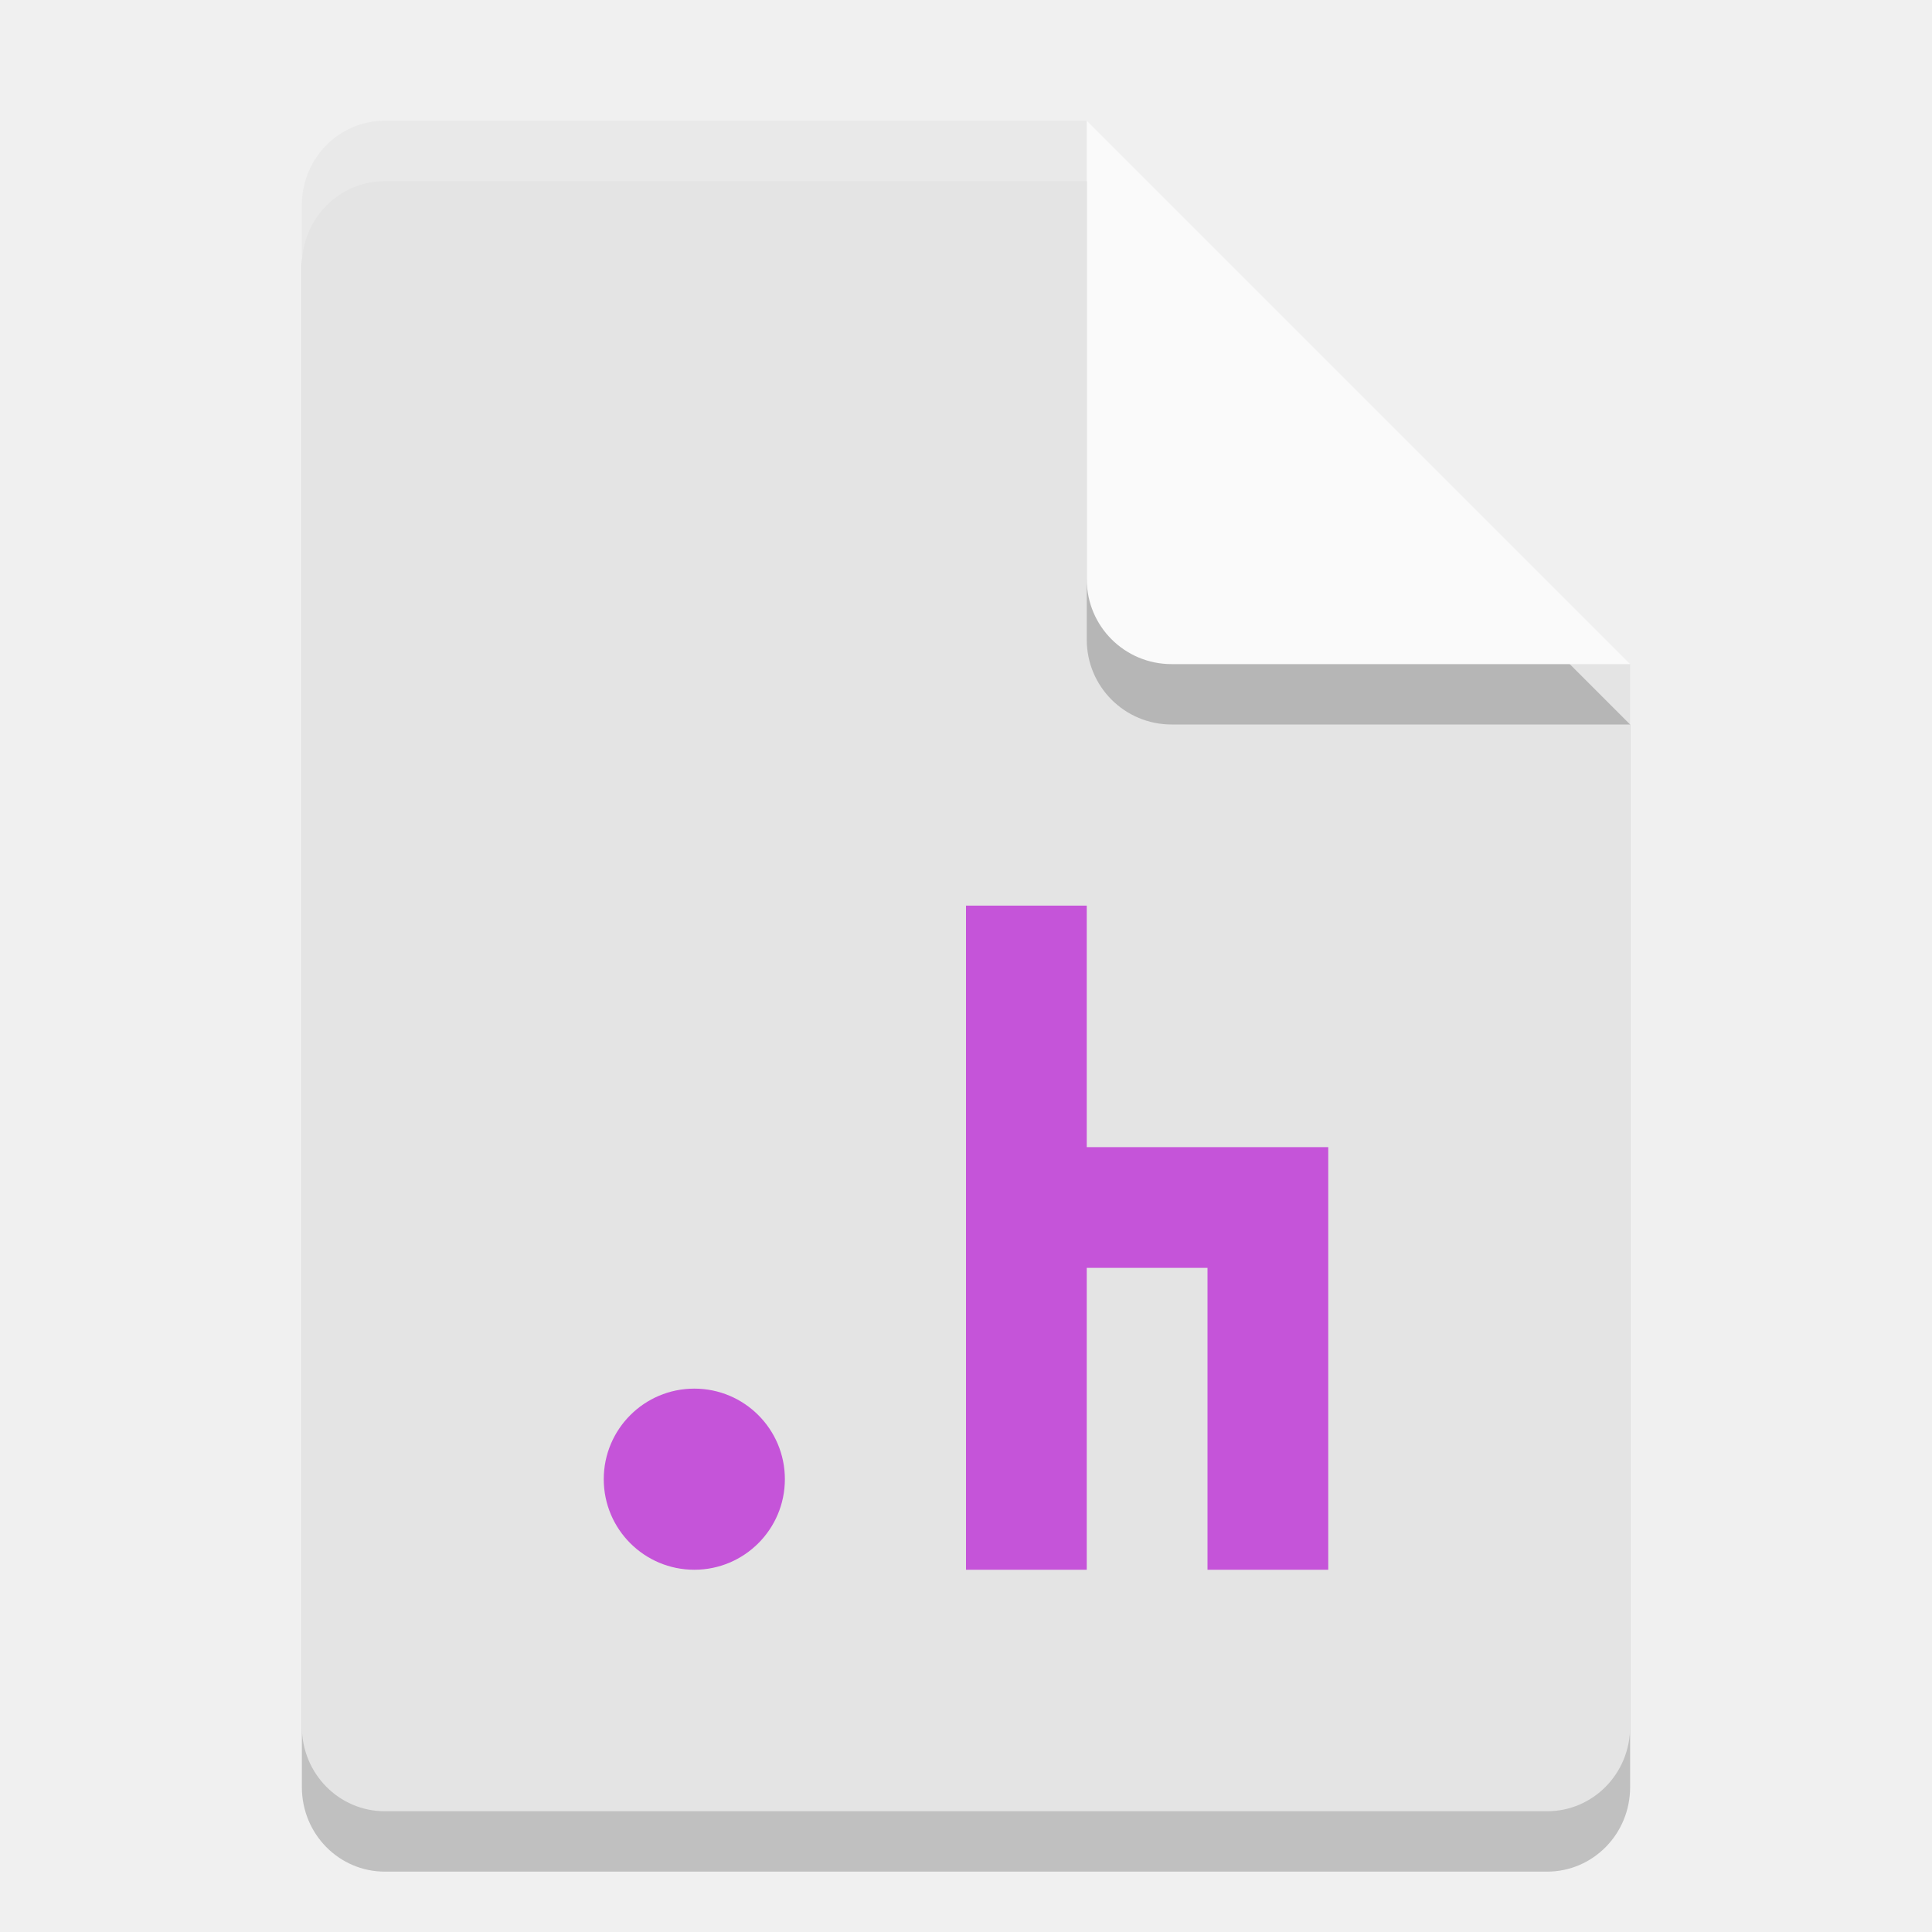
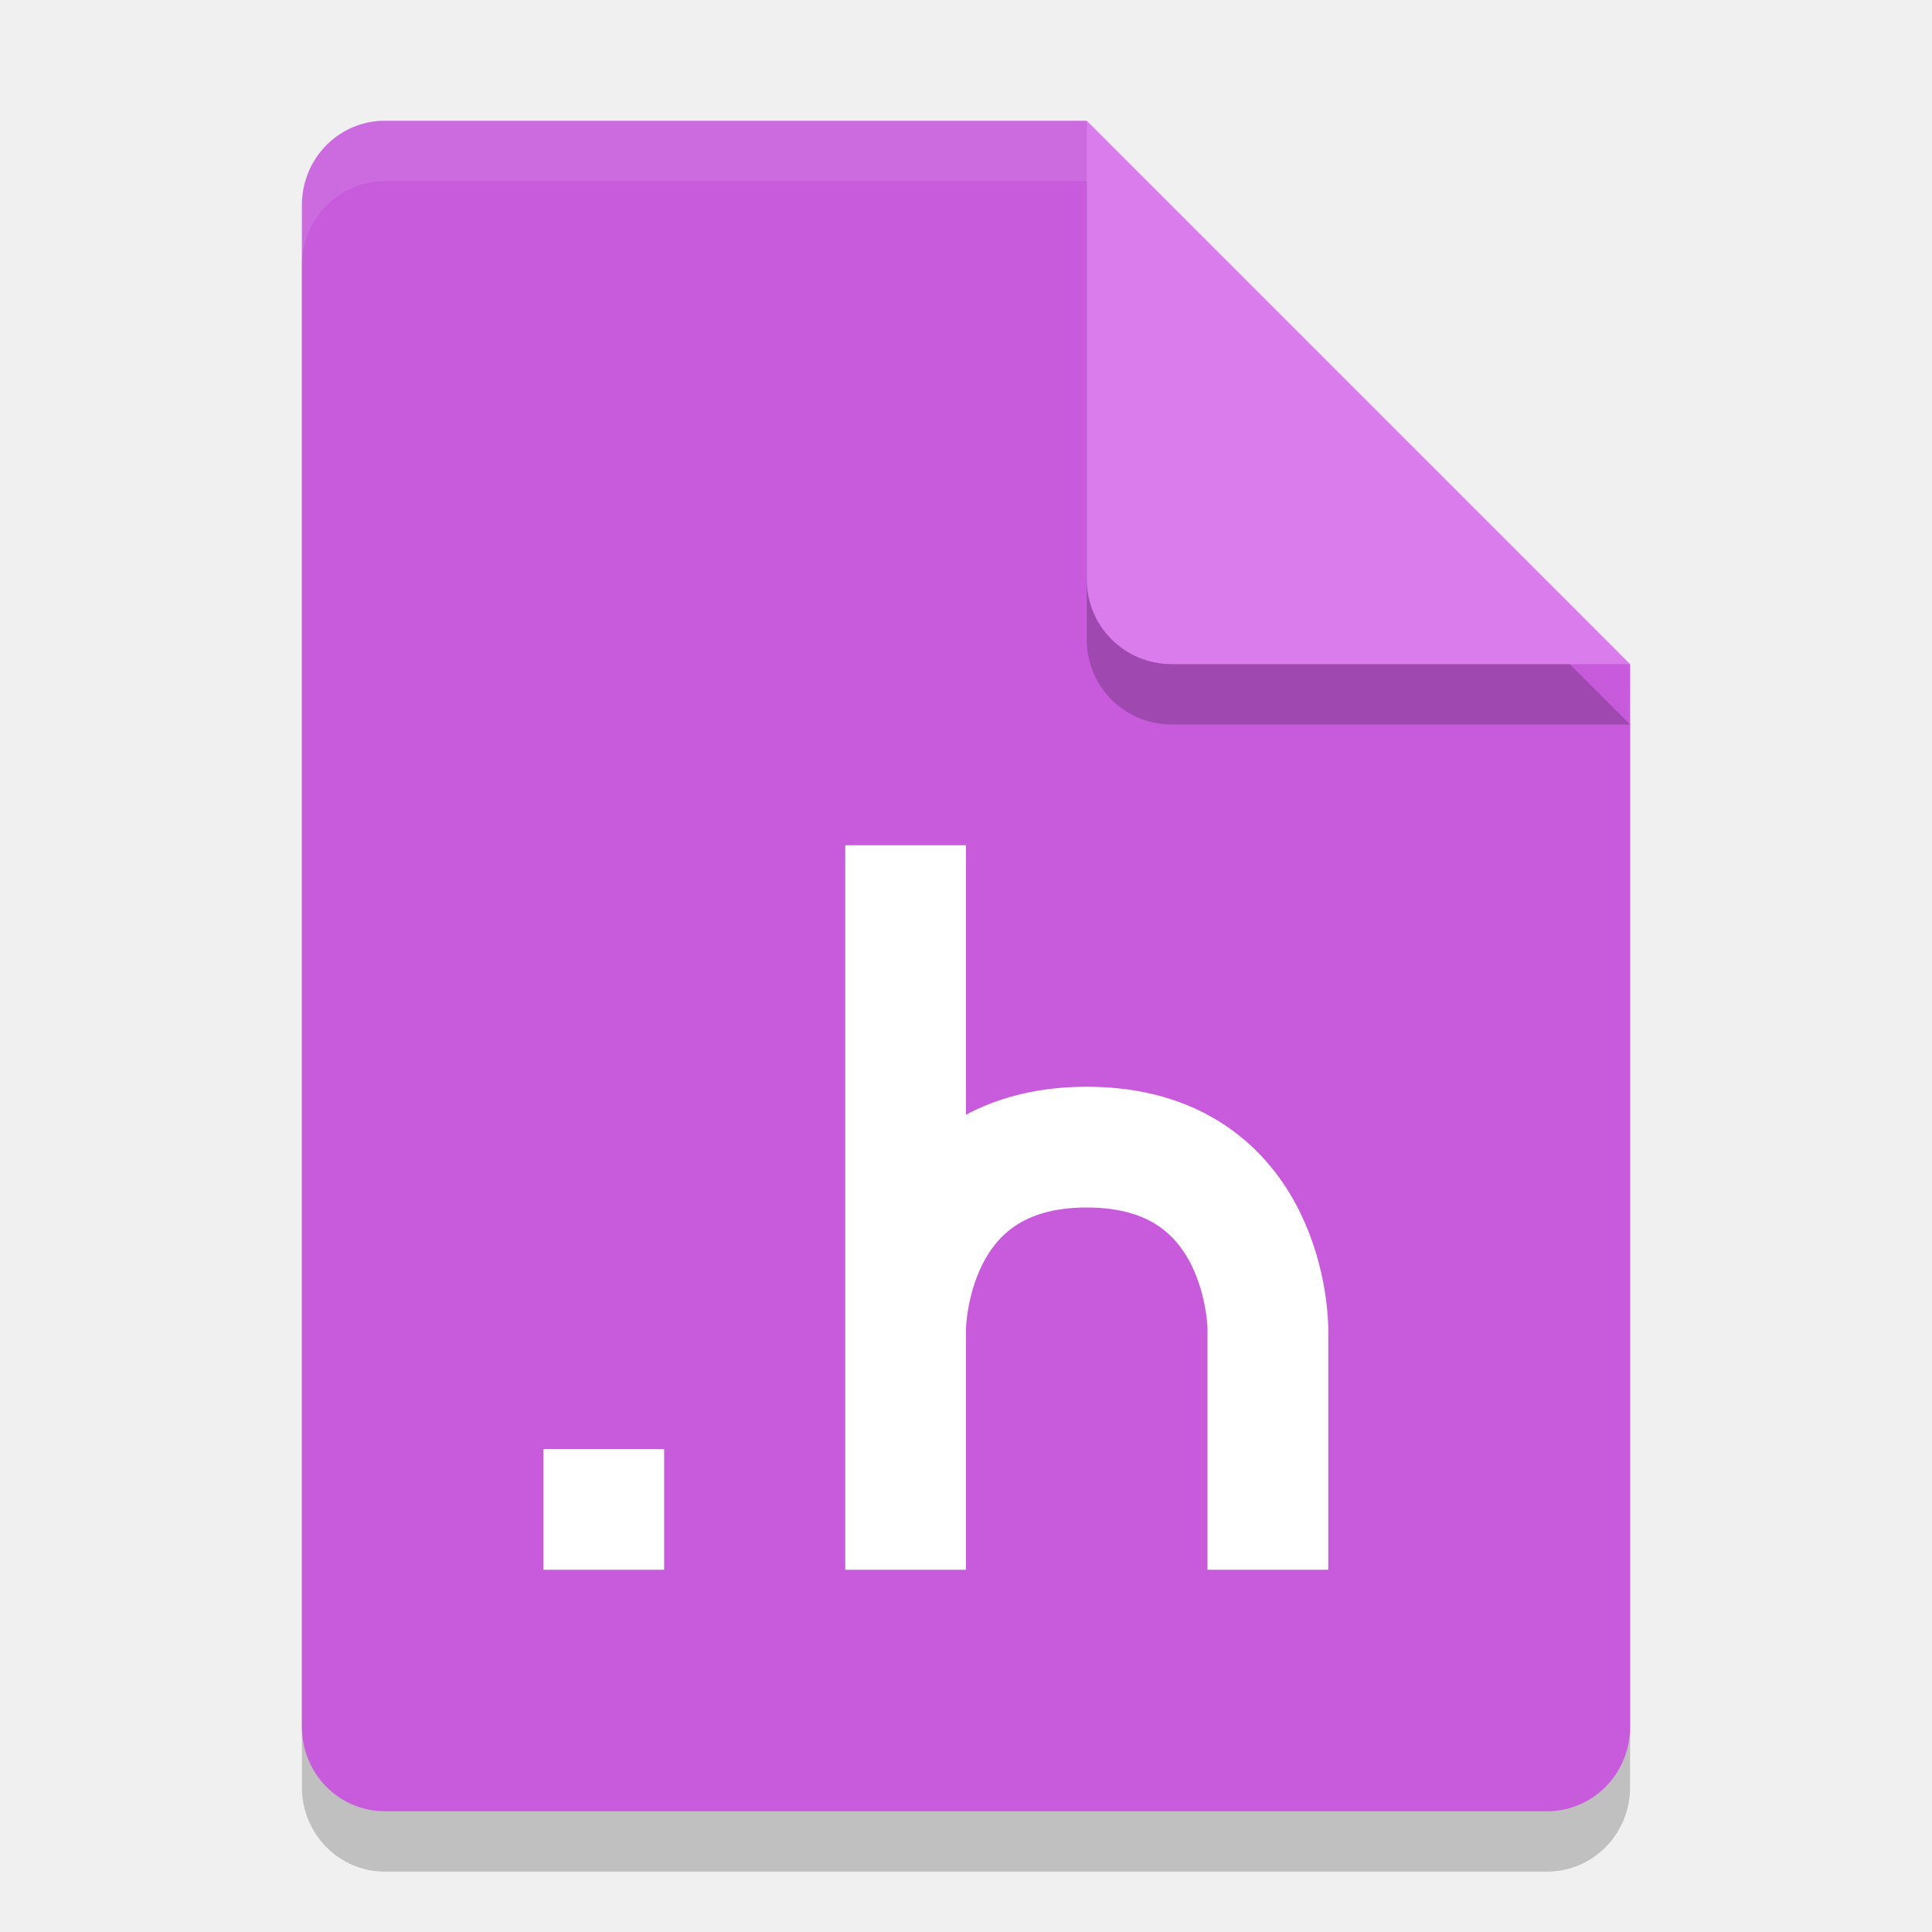
<svg xmlns="http://www.w3.org/2000/svg" width="32" height="32" version="1.1">
-   <path style="opacity:0.2" d="M 6.375,3 C 5.613,3 5,3.624 5,4.4 V 29.6 C 5,30.375 5.613,31 6.375,31 h 19.25 C 26.386,31 27,30.375 27,29.6 V 12 L 20,10 18,3 Z" />
-   <path style="fill:#e4e4e4" d="M 6.375,2 C 5.613,2 5,2.624 5,3.4 V 28.6 C 5,29.375 5.613,30 6.375,30 h 19.25 C 26.386,30 27,29.375 27,28.6 V 11 L 20,9 18,2 Z" />
-   <path style="opacity:0.2" d="M 27,12 18,3 v 7.594 C 18,11.373 18.628,12 19.406,12 Z" />
-   <path style="fill:#fafafa" d="M 27,11 18,2 V 9.594 C 18,10.373 18.628,11 19.406,11 Z" />
-   <path style="opacity:0.2;fill:#ffffff" d="M 6.375,2 C 5.613,2 5,2.625 5,3.4 v 1 C 5,3.625 5.613,3 6.375,3 H 18 V 2 Z" />
-   <path style="fill:#c554d9" d="m 16,15 v 11 h 2 v -5 h 2 v 5 h 2 v -7 h -4 v -4 z m -4.5,8 A 1.5,1.5 0 0 0 10,24.5 1.5,1.5 0 0 0 11.5,26 1.5,1.5 0 0 0 13,24.5 1.5,1.5 0 0 0 11.5,23 Z" />
+   <path d="m6.375 3c-0.762 0-1.375 0.624-1.375 1.4v25.2c0 0.775 0.613 1.4 1.375 1.4h19.25c0.761 0 1.375-0.625 1.375-1.4v-17.6l-7-2-2-7z" style="opacity:.2" />
+   <path d="m6.375 2c-0.762 0-1.375 0.624-1.375 1.4v25.2c0 0.775 0.613 1.4 1.375 1.4h19.25c0.761 0 1.375-0.625 1.375-1.4v-17.6l-7-2-2-7z" style="fill:#c75bdc" />
+   <path d="m27 12-9-9v7.594c0 0.78 0.628 1.406 1.406 1.406z" style="opacity:.2" />
+   <path d="m27 11-9-9v7.594c0 0.78 0.628 1.406 1.406 1.406z" style="fill:#da7cec" />
+   <path d="M 6.375,2 C 5.613,2 5,2.625 5,3.4 v 1 C 5,3.625 5.613,3 6.375,3 H 18 V 2 Z" style="fill:#ffffff;opacity:.1" />
+   <path d="m15 15v11-4s0-3 3-3 3 3 3 3v3" style="fill:none;stroke-linecap:square;stroke-width:2;stroke:#ffffff" />
+   <rect x="9" y="24" width="2" height="2" style="fill:#ffffff" />
</svg>
